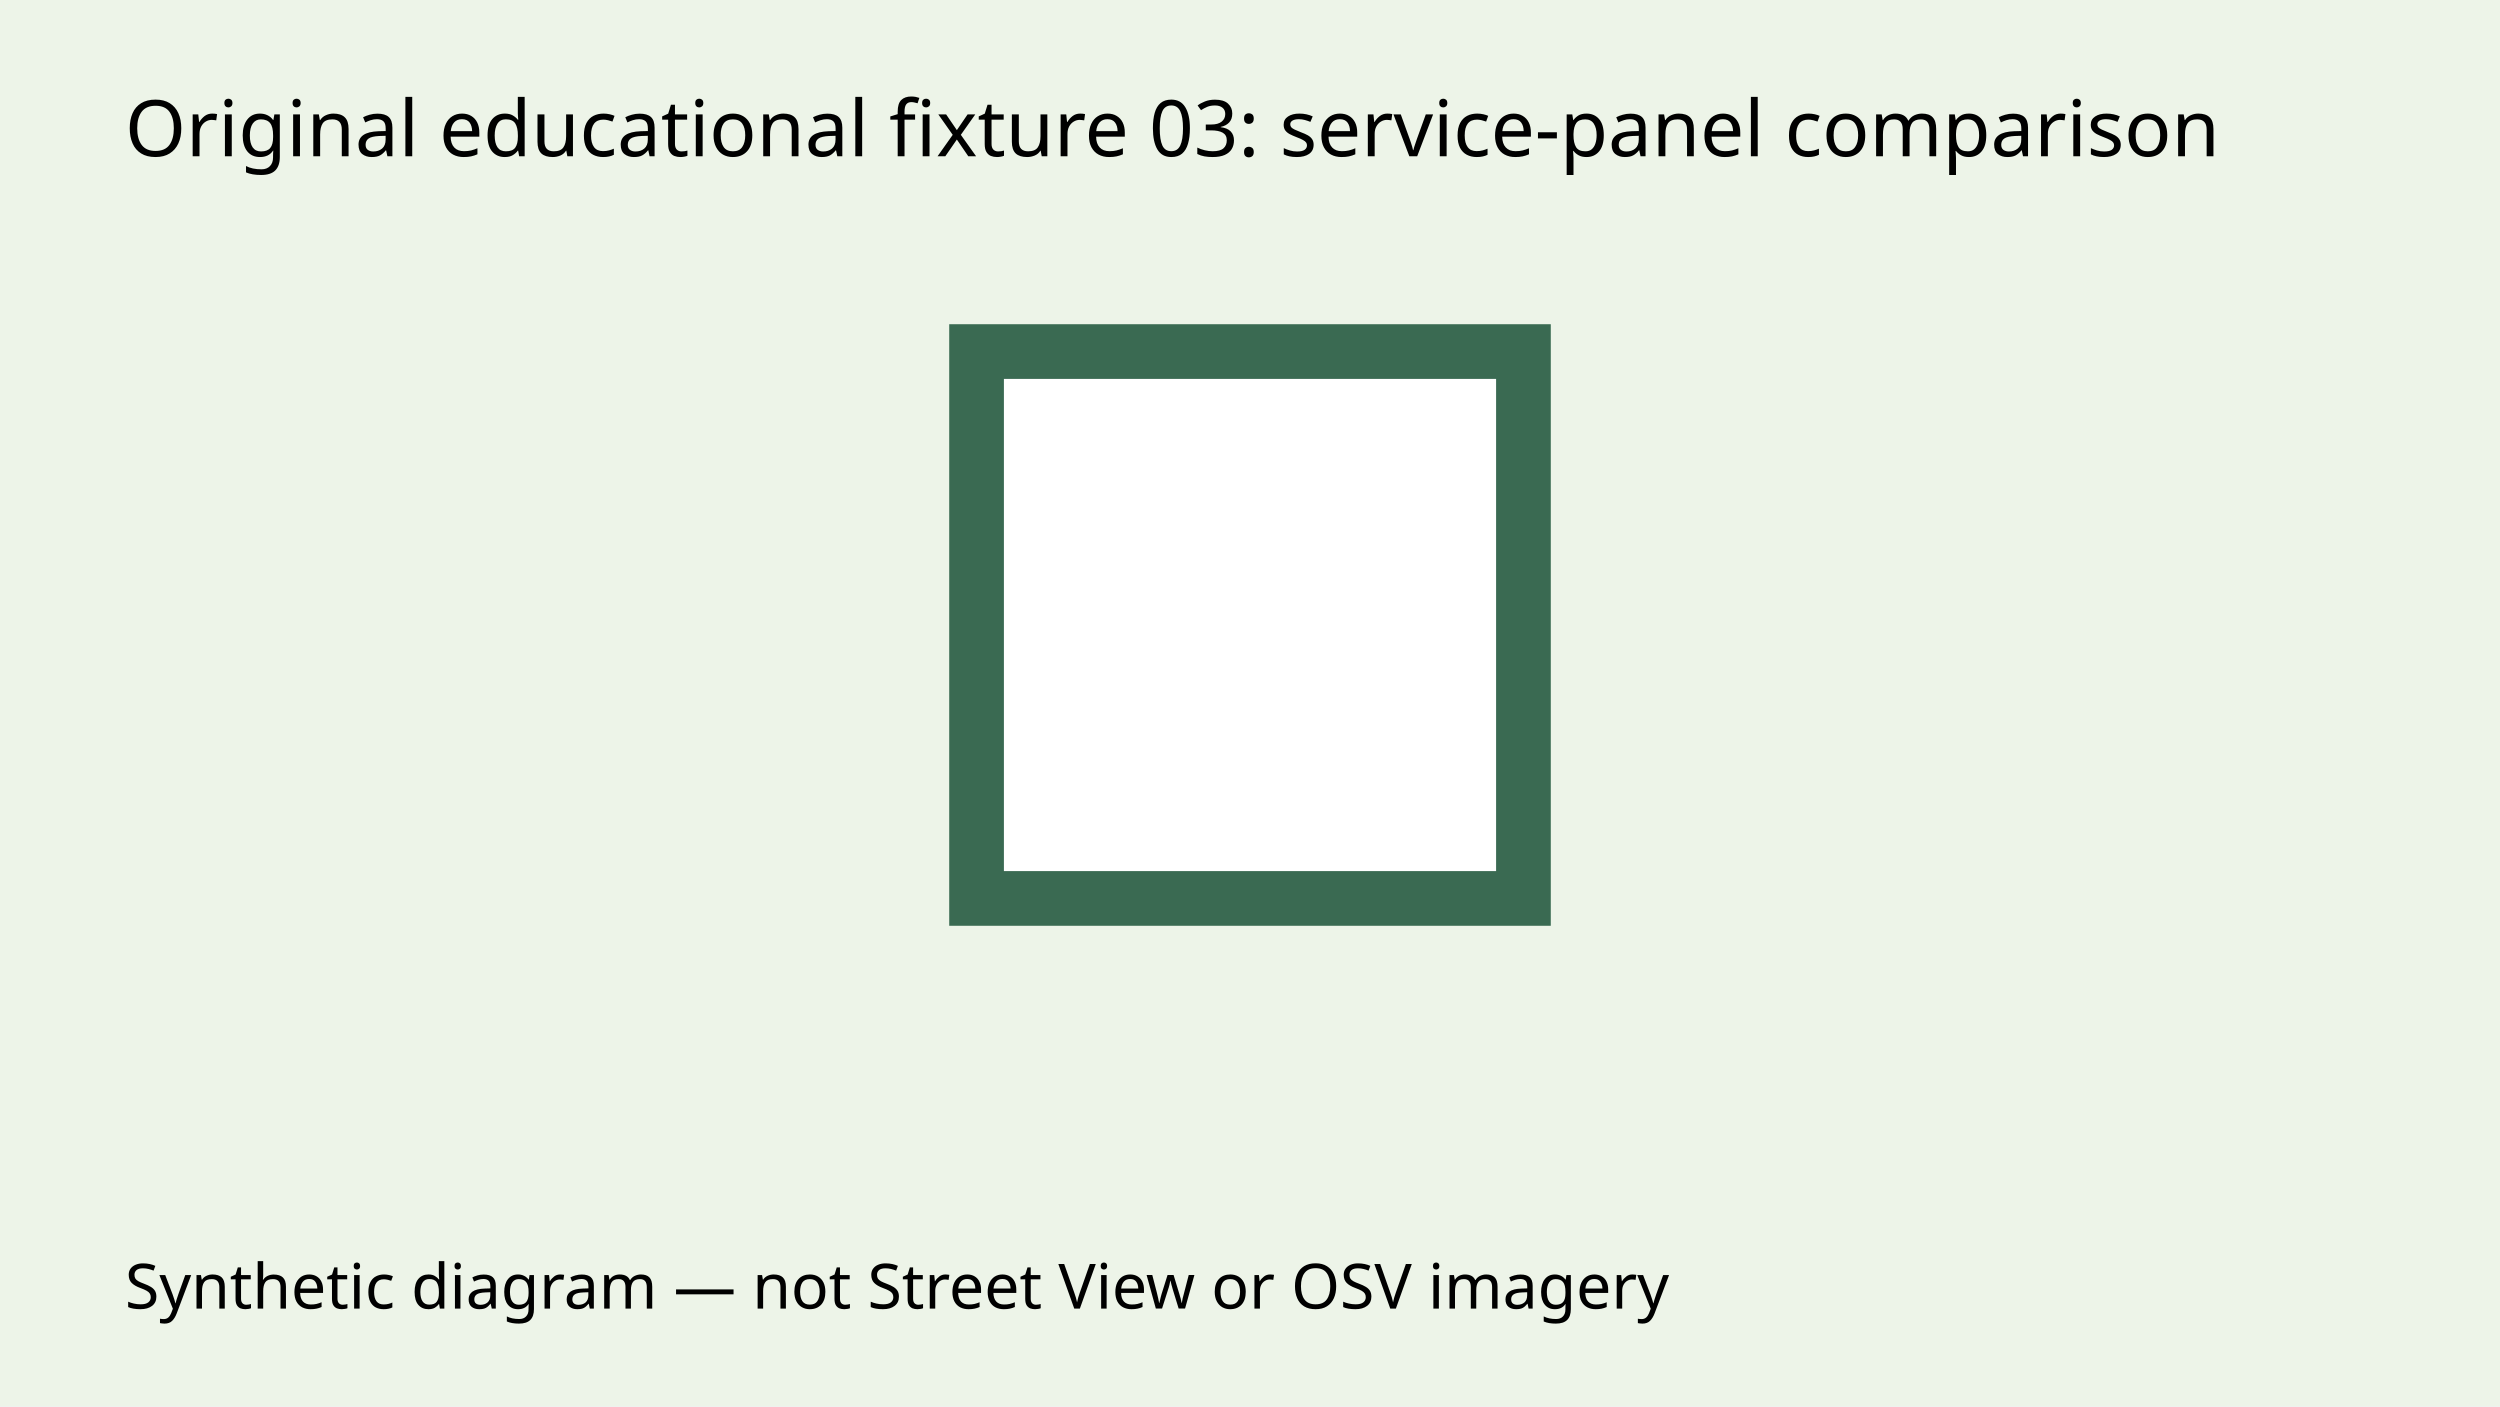
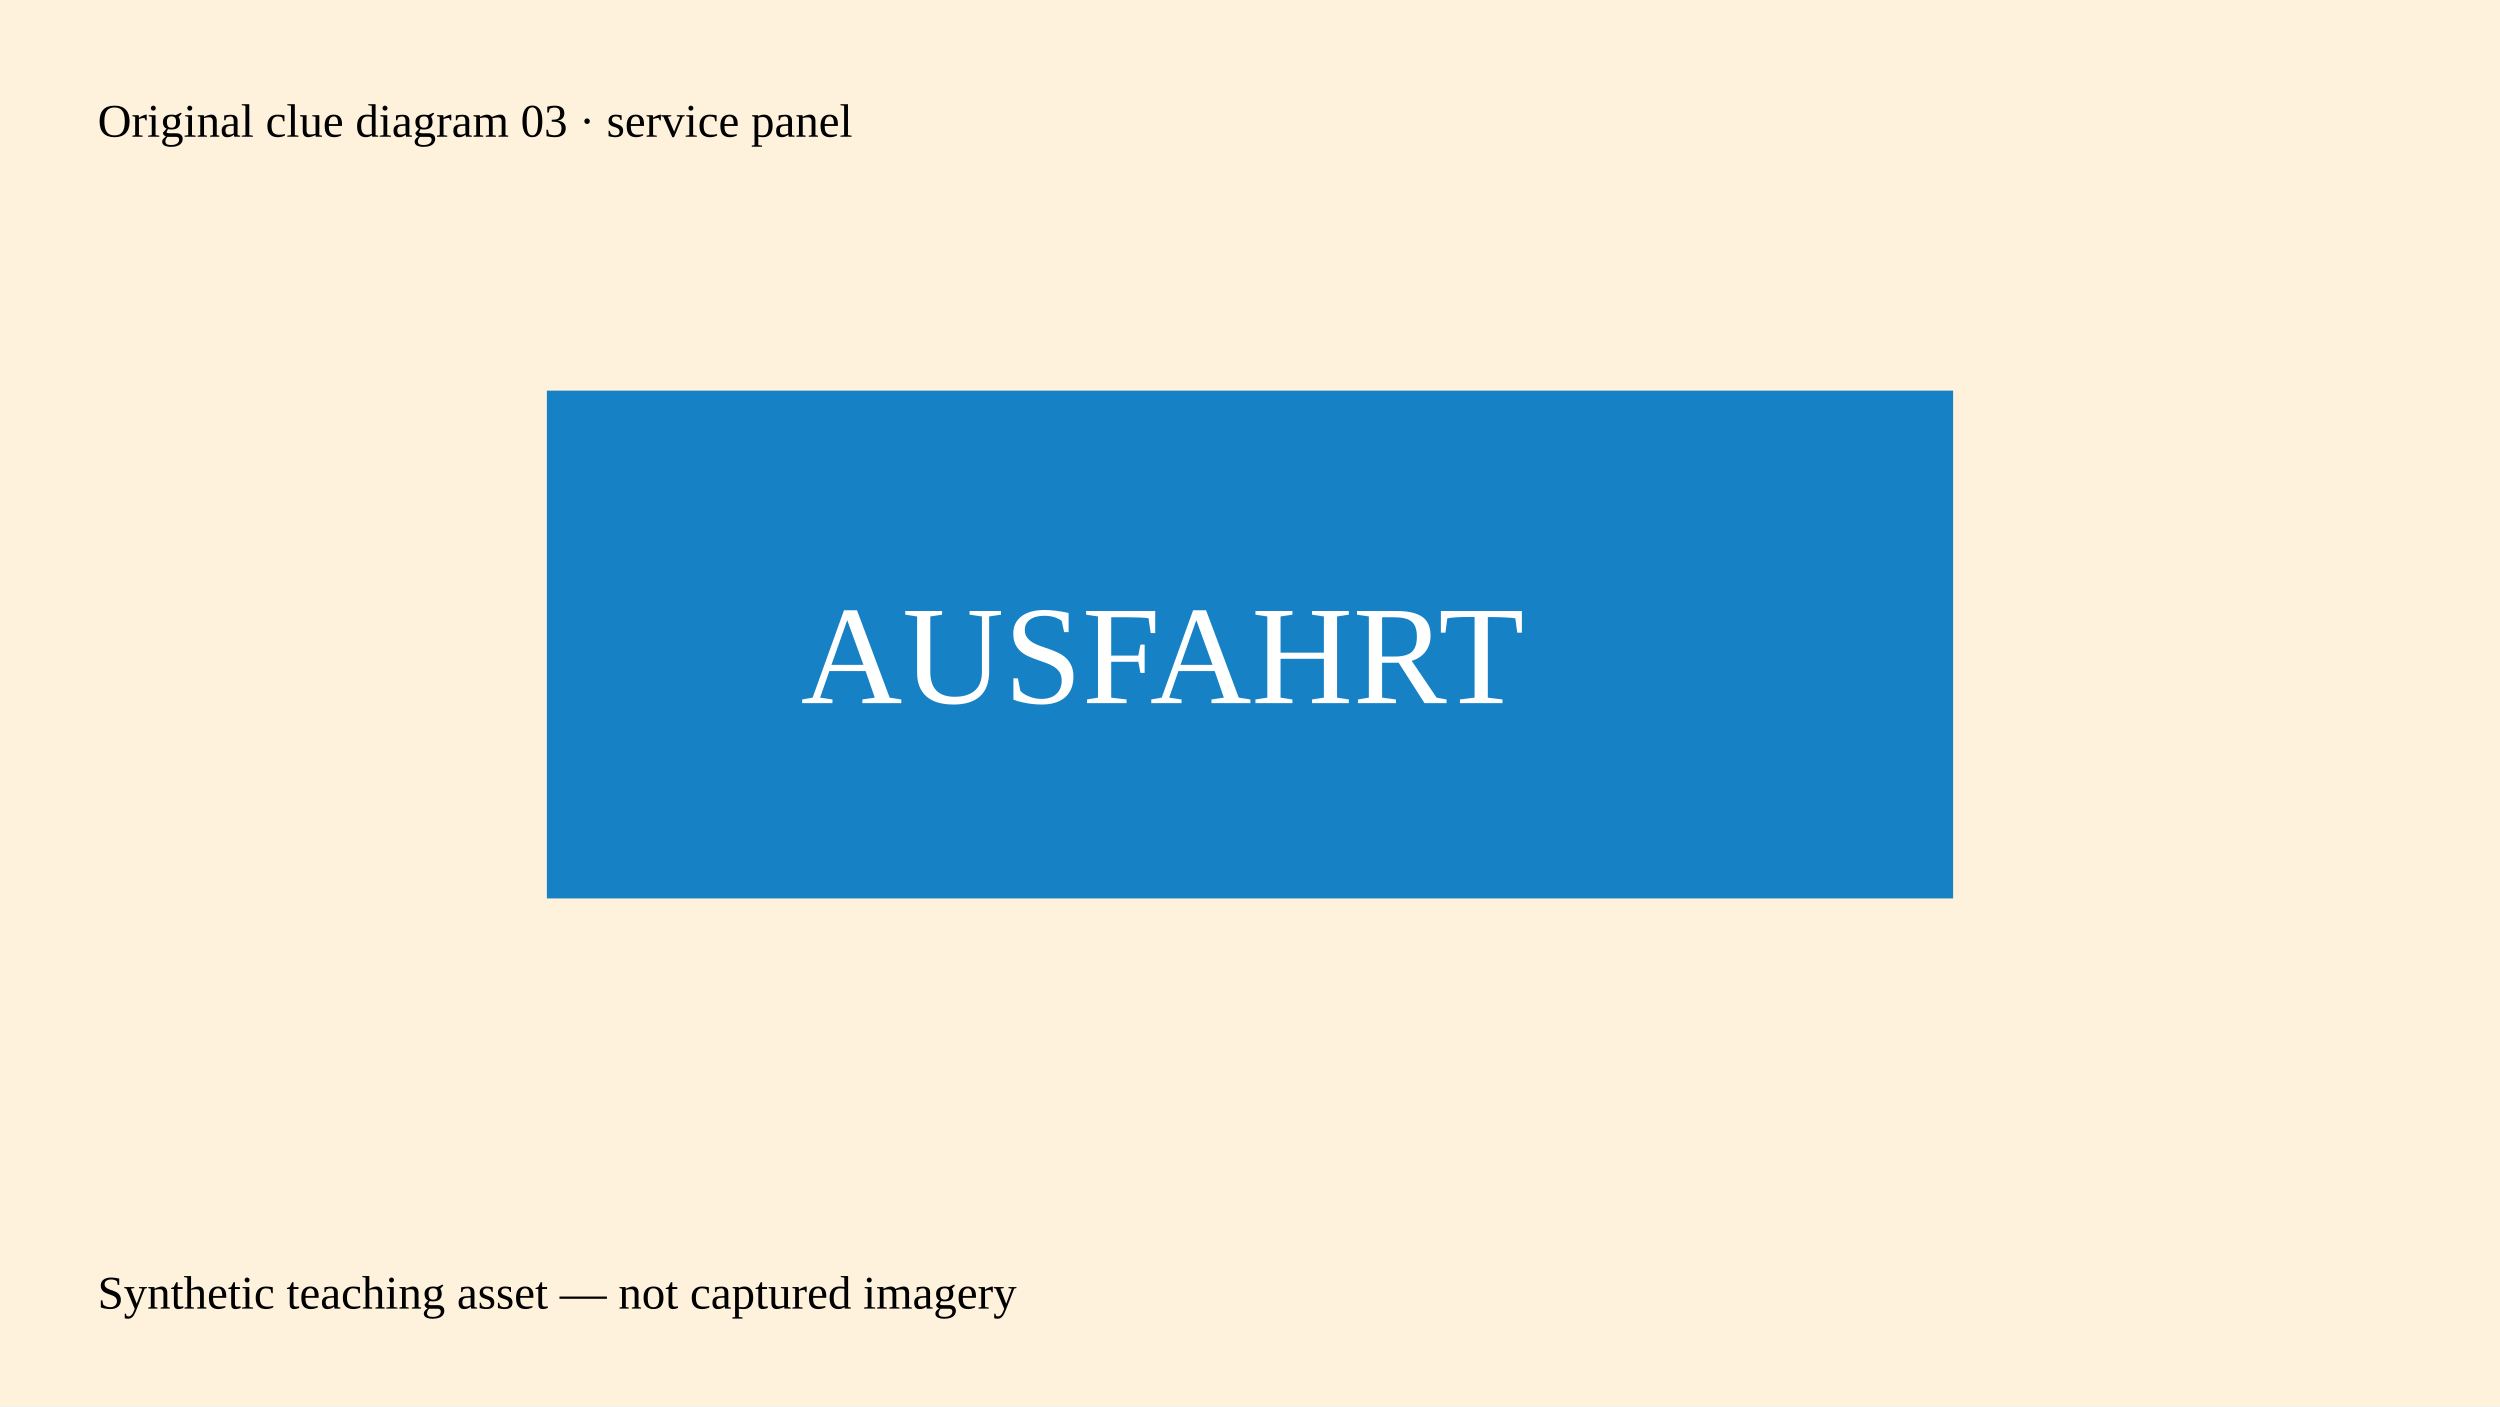
<svg xmlns="http://www.w3.org/2000/svg" width="640" height="360">
-   <rect width="640" height="360" fill="#edf4e8" />
-   <rect x="250" y="90" width="140" height="140" fill="#fff" stroke="#3a6a52" stroke-width="14" />
-   <text x="32" y="40" font-family="sans-serif" font-size="20">Original educational fixture 03: service-panel comparison</text>
-   <text x="32" y="335" font-family="sans-serif" font-size="16">Synthetic diagram — not Street View or OSV imagery</text>
+   <rect width="640" height="360" fill="#fff2dc" />
+   <rect x="140" y="100" width="360" height="130" fill="#1781c5" />
+   <text x="205" y="180" fill="white" font-size="36">AUSFAHRT</text>
+   <text x="25" y="35">Original clue diagram 03 · service panel</text>
+   <text x="25" y="335">Synthetic teaching asset — not captured imagery</text>
</svg>
